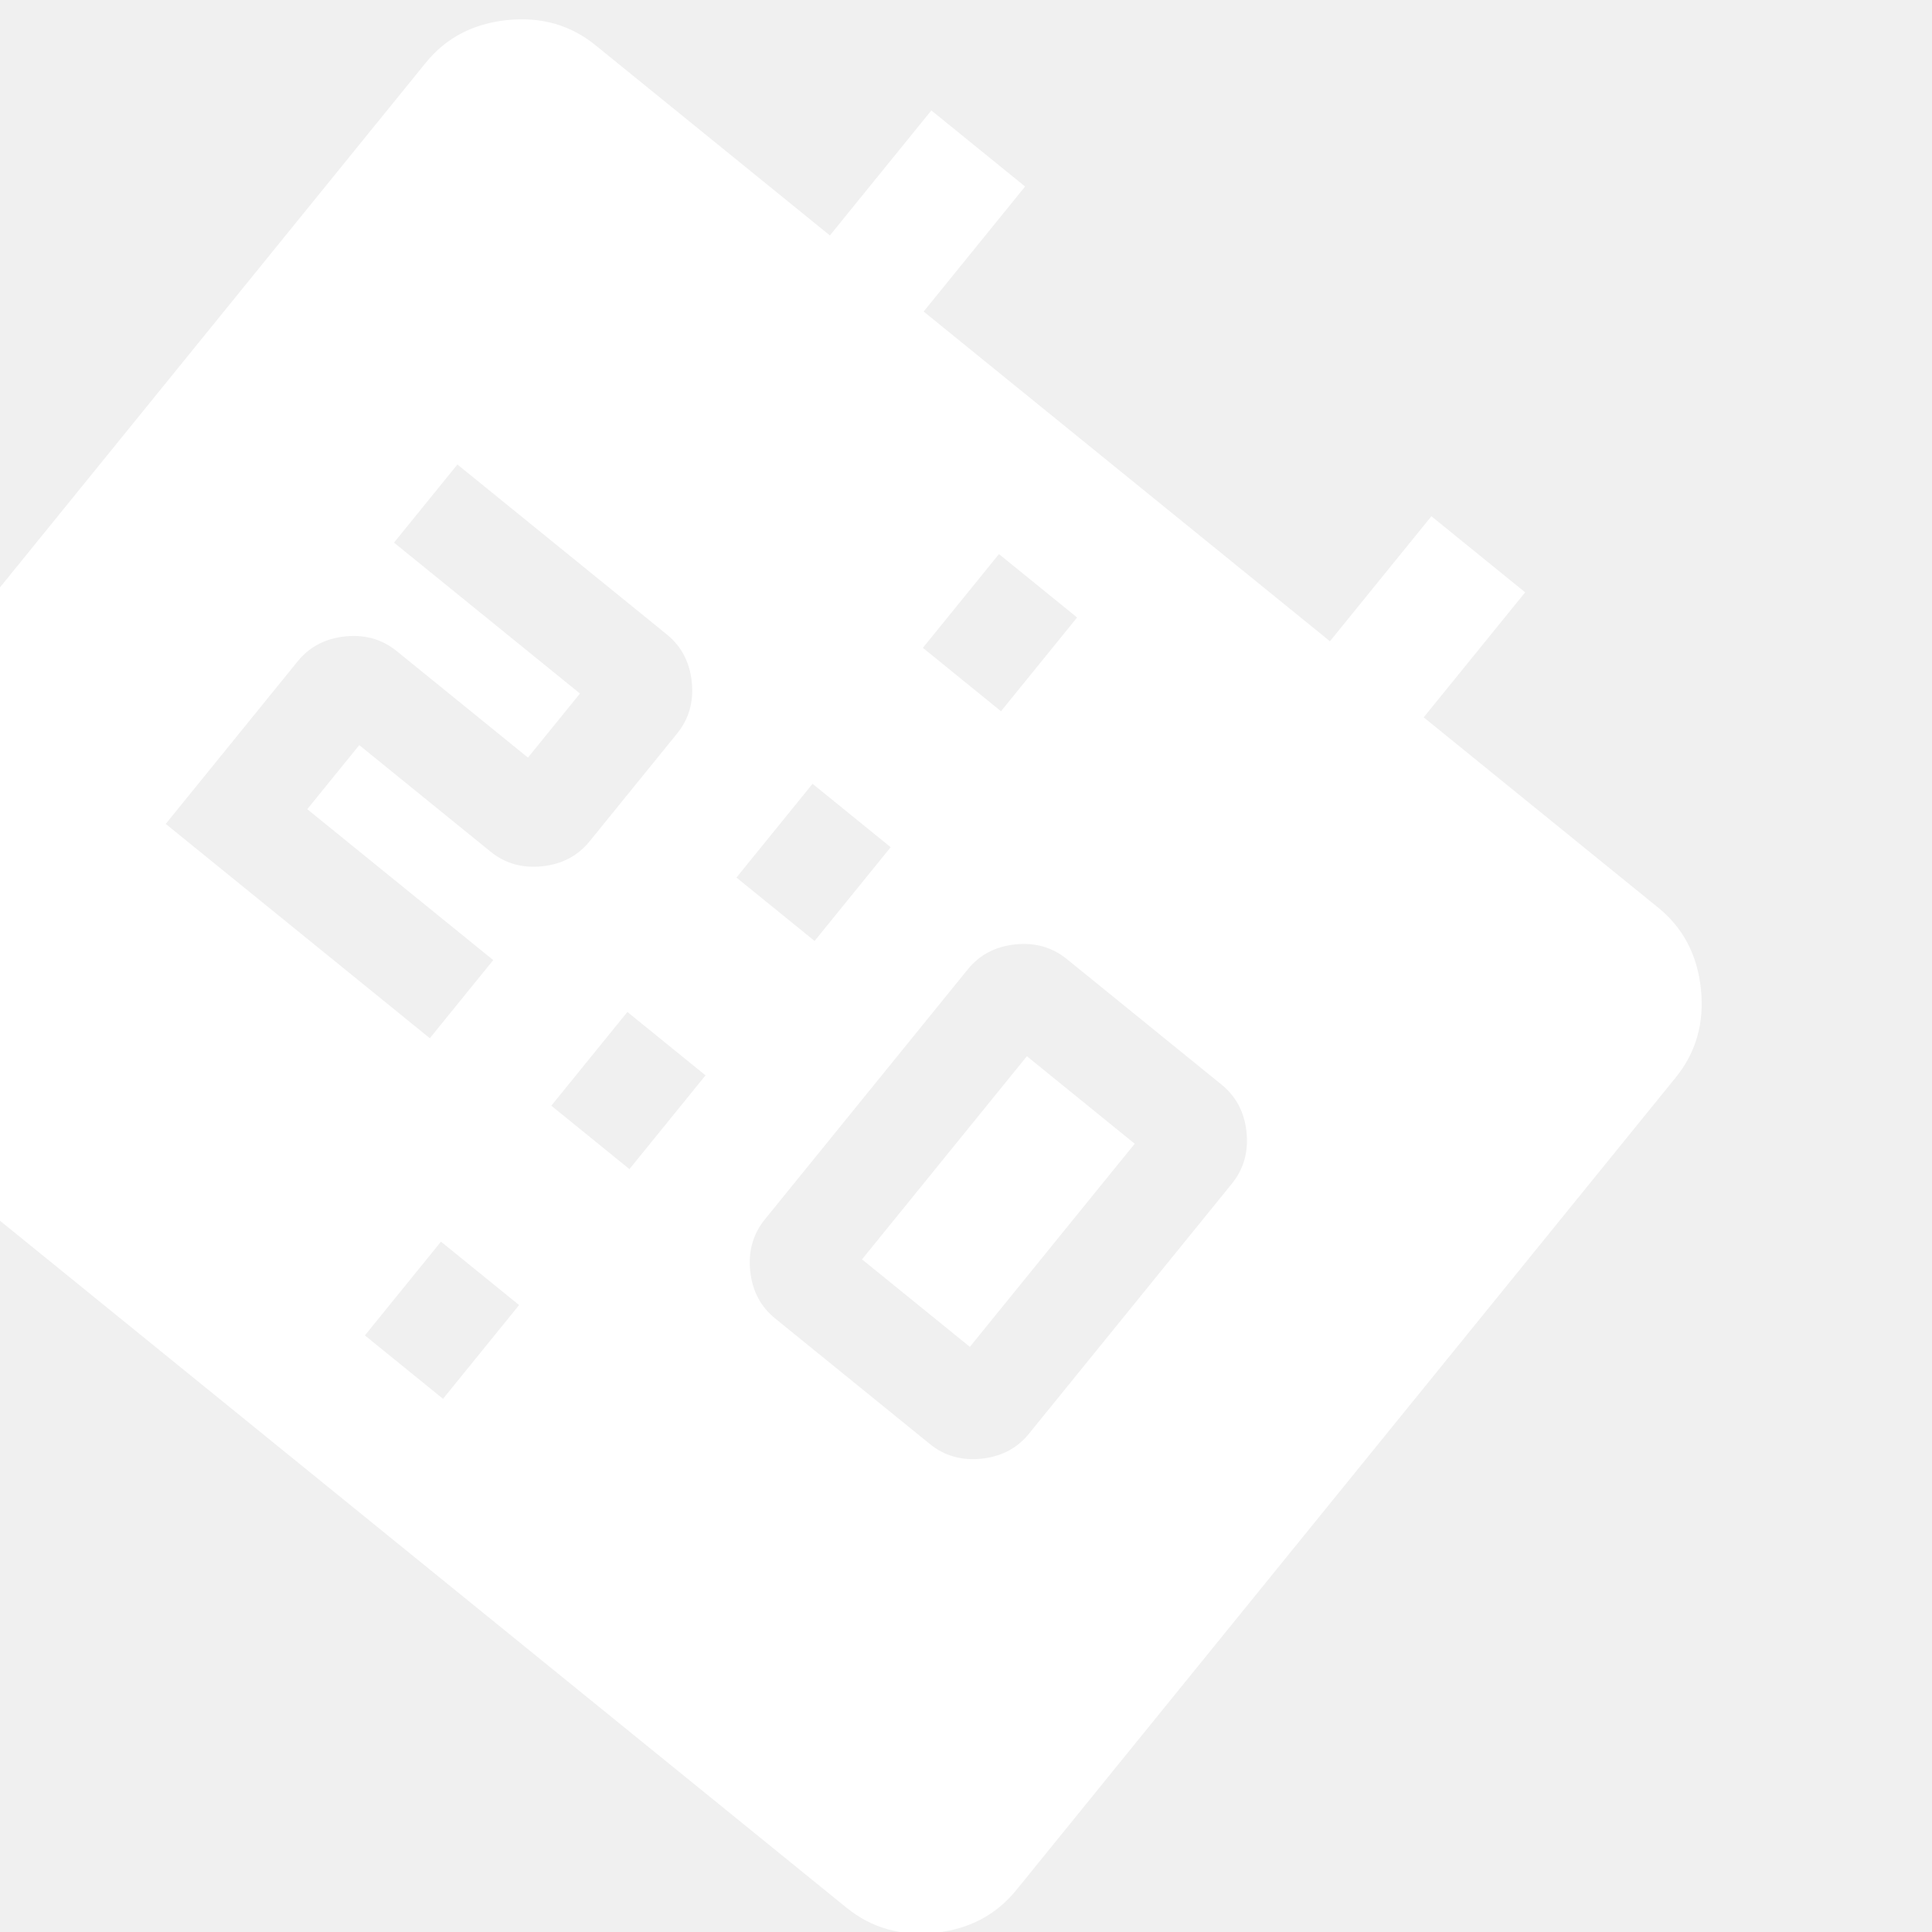
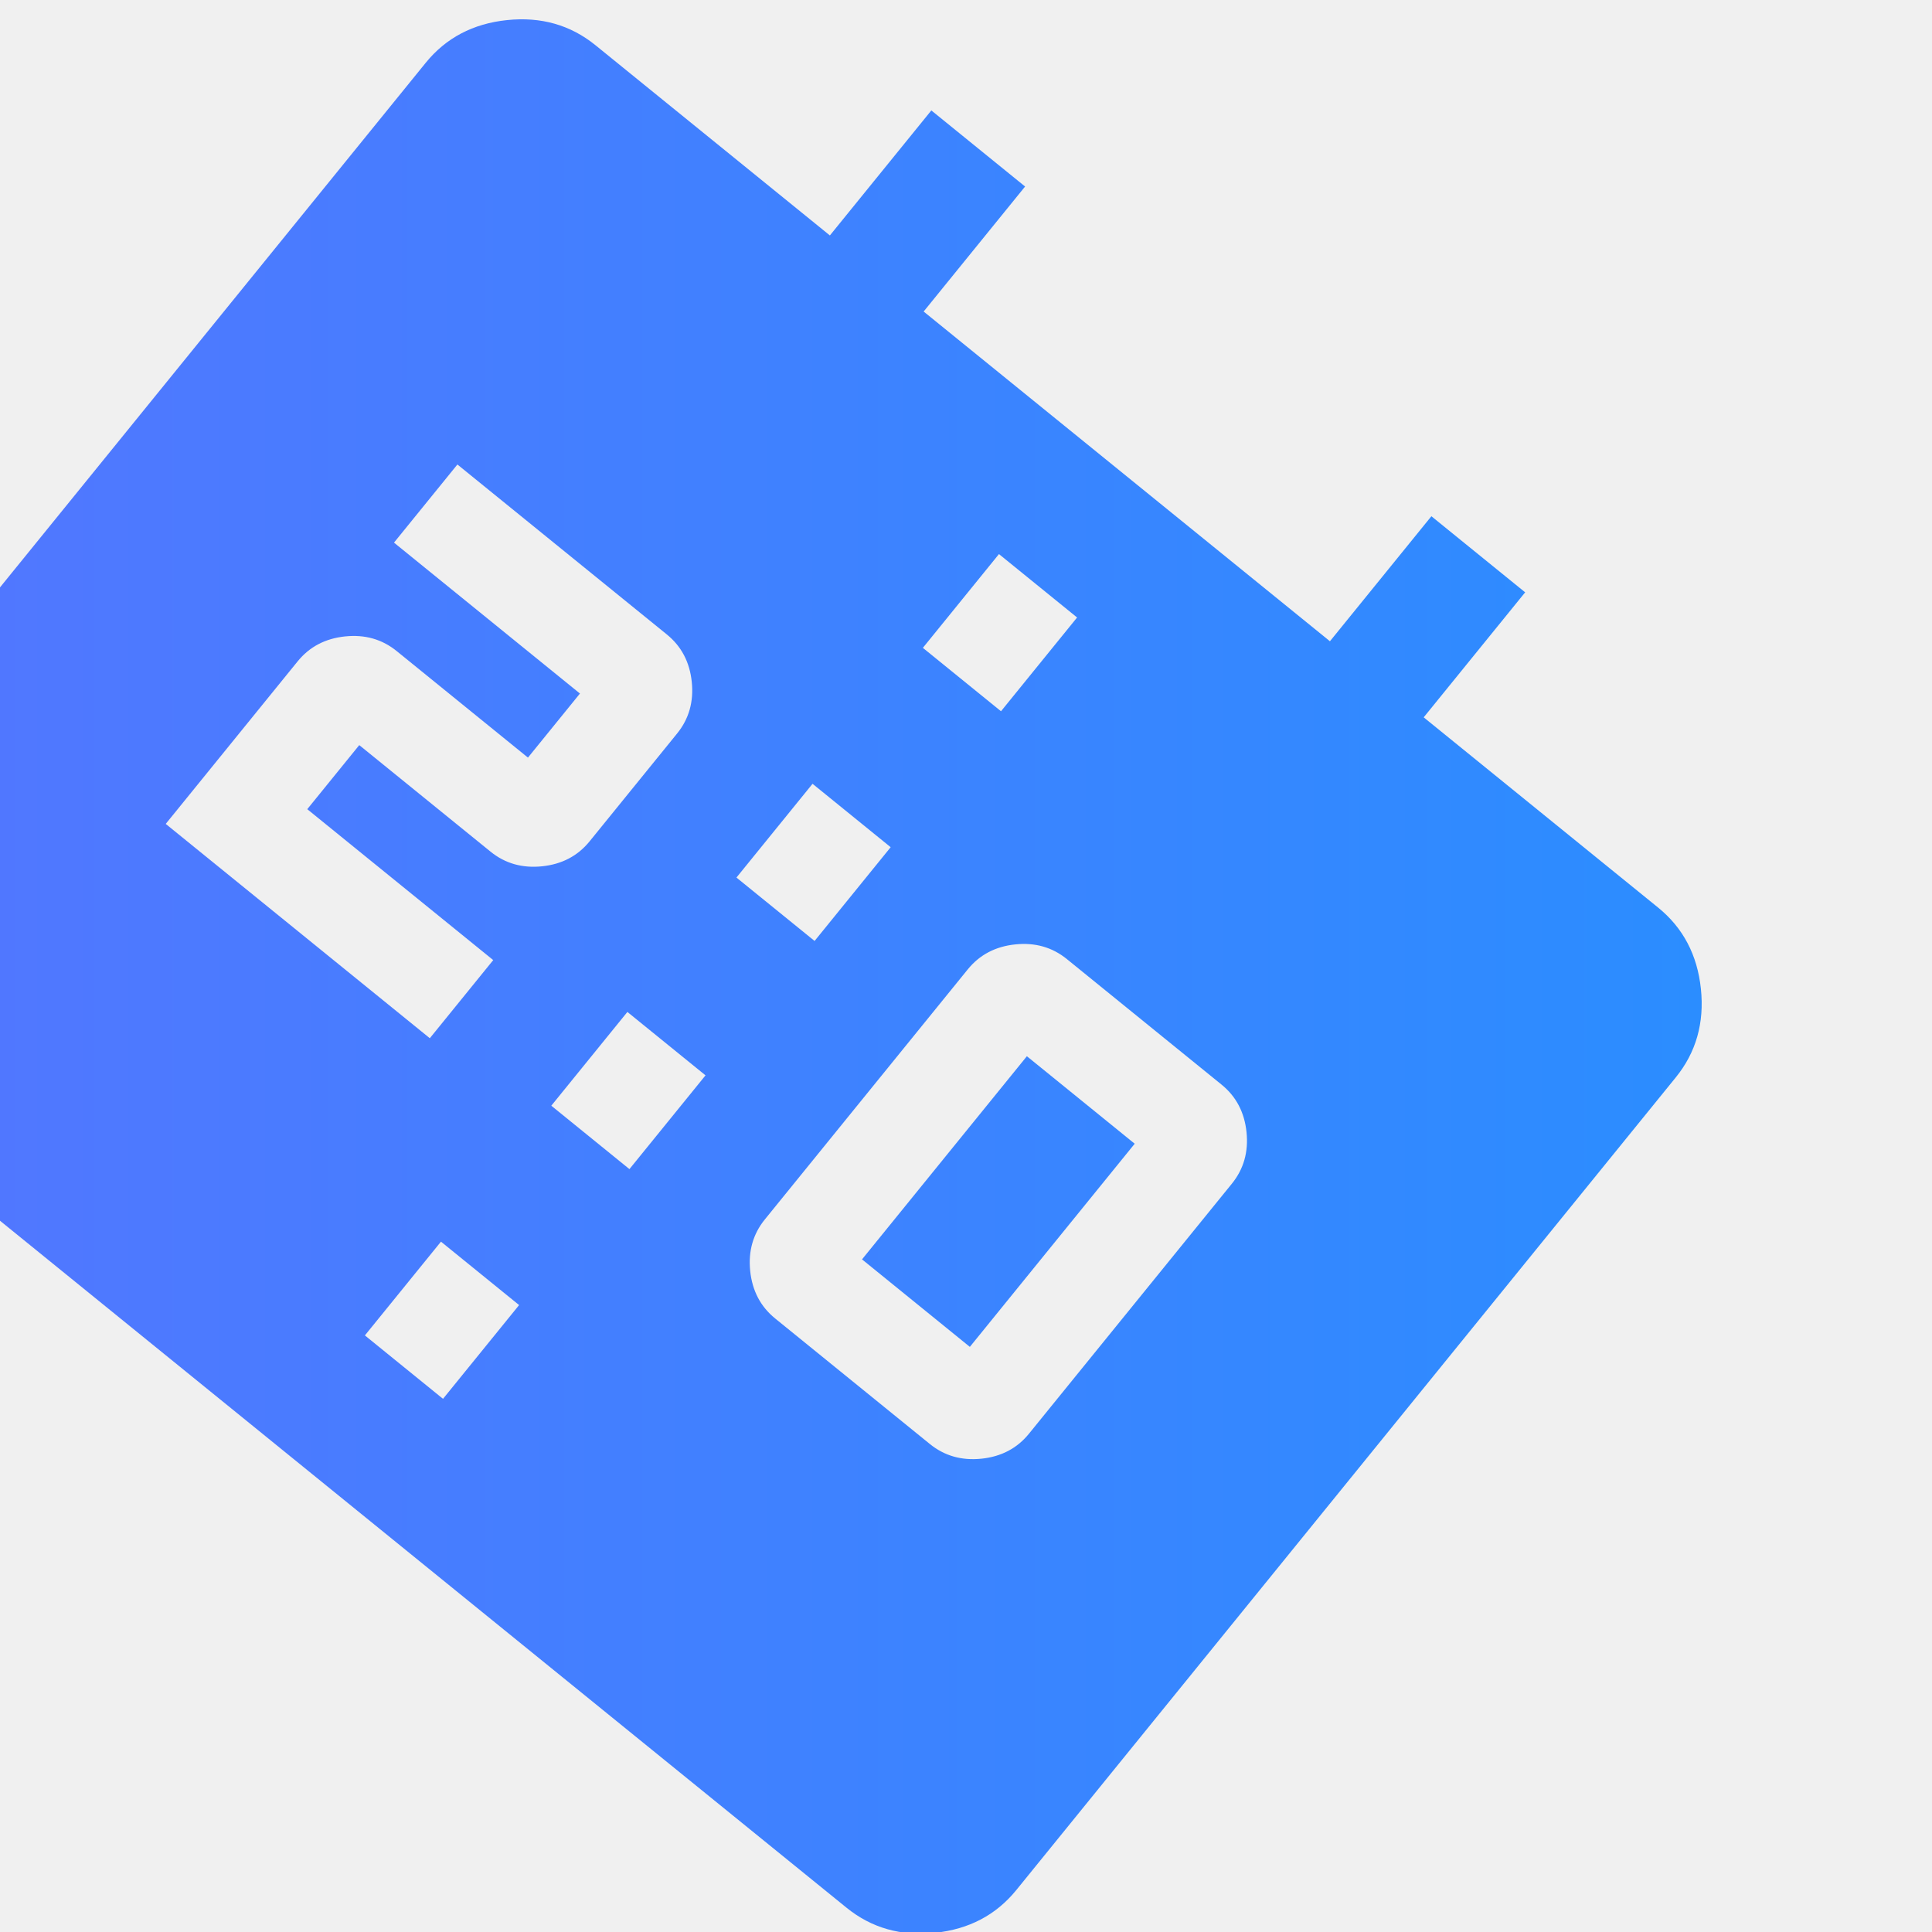
- <svg xmlns="http://www.w3.org/2000/svg" height="48" viewBox="0 -960 960 960" width="48" version="1.1" id="svg1">
-   <defs id="defs1" />
-   <path d="m -107.394,-440.576 q -18.636,-15.123 -21.27,-40.442 -2.634,-25.319 12.489,-43.955 l 327.67,-403.773 q 15.123,-18.636 40.442,-21.27 25.319,-2.634 43.955,12.489 l 116.473,94.52 50.411,-62.119 46.589,37.808 -50.411,62.119 201.886,163.835 50.411,-62.119 46.589,37.808 -50.411,62.119 116.473,94.52 q 18.636,15.123 21.27,40.442 2.634,25.319 -12.489,43.955 L 505.014,-20.865 Q 489.891,-2.23 464.572,0.405 439.253,3.039 420.617,-12.084 Z m 288.703,144.138 38.824,31.507 37.808,-46.589 -38.824,-31.507 z m 203.871,-8.415 76.872,62.383 q 10.871,8.822 25.64,7.285 14.77,-1.537 23.591,-12.408 l 100.821,-124.238 q 8.822,-10.871 7.285,-25.64 -1.537,-14.77 -12.408,-23.591 l -76.872,-62.383 q -10.871,-8.822 -25.64,-7.285 -14.77,1.537 -23.591,12.408 L 380.057,-354.084 q -8.822,10.871 -7.285,25.64 1.537,14.77 12.408,23.591 z m -302.83,-245.752 131.226,106.493 31.507,-38.824 -92.402,-74.986 25.836,-31.836 65.225,52.931 q 10.871,8.822 25.64,7.285 14.77,-1.537 23.591,-12.408 l 43.479,-53.578 q 8.822,-10.871 7.285,-25.64 -1.537,-14.77 -12.408,-23.591 l -104.049,-84.438 -31.507,38.824 92.402,74.986 -25.836,31.836 -65.225,-52.931 q -10.871,-8.822 -25.64,-7.285 -14.77,1.537 -23.591,12.408 z m 191.589,140.024 38.824,31.507 37.808,-46.589 -38.824,-31.507 z m 154.395,76.356 81.917,-100.943 53.578,43.479 -81.917,100.943 z m -62.395,-189.723 38.824,31.507 37.808,-46.589 -38.824,-31.507 z m 92.63,-114.143 38.824,31.507 37.808,-46.589 -38.824,-31.507 z" id="path1" style="fill:#ffffff;fill-opacity:1" />
+ <svg xmlns="http://www.w3.org/2000/svg" xmlns:xlink="http://www.w3.org/1999/xlink" height="48" viewBox="0 -960 960 960" width="48" version="1.1" id="svg1">
+   <defs id="defs1">
+     <linearGradient id="linearGradient1">
+       <stop style="stop-color:#5674ff;stop-opacity:1;" offset="0" id="stop1" />
+       <stop style="stop-color:#2b8dff;stop-opacity:1;" offset="1" id="stop2" />
+     </linearGradient>
+     <linearGradient xlink:href="#linearGradient1" id="linearGradient2" x1="-129.054" y1="-474.806" x2="845.564" y2="-474.806" gradientUnits="userSpaceOnUse" />
+   </defs>
+   <path d="m -107.394,-440.576 q -18.636,-15.123 -21.27,-40.442 -2.634,-25.319 12.489,-43.955 l 327.67,-403.773 q 15.123,-18.636 40.442,-21.27 25.319,-2.634 43.955,12.489 l 116.473,94.52 50.411,-62.119 46.589,37.808 -50.411,62.119 201.886,163.835 50.411,-62.119 46.589,37.808 -50.411,62.119 116.473,94.52 q 18.636,15.123 21.27,40.442 2.634,25.319 -12.489,43.955 L 505.014,-20.865 Q 489.891,-2.23 464.572,0.405 439.253,3.039 420.617,-12.084 Z m 288.703,144.138 38.824,31.507 37.808,-46.589 -38.824,-31.507 z m 203.871,-8.415 76.872,62.383 q 10.871,8.822 25.64,7.285 14.77,-1.537 23.591,-12.408 l 100.821,-124.238 q 8.822,-10.871 7.285,-25.64 -1.537,-14.77 -12.408,-23.591 l -76.872,-62.383 q -10.871,-8.822 -25.64,-7.285 -14.77,1.537 -23.591,12.408 L 380.057,-354.084 q -8.822,10.871 -7.285,25.64 1.537,14.77 12.408,23.591 z m -302.83,-245.752 131.226,106.493 31.507,-38.824 -92.402,-74.986 25.836,-31.836 65.225,52.931 q 10.871,8.822 25.64,7.285 14.77,-1.537 23.591,-12.408 l 43.479,-53.578 q 8.822,-10.871 7.285,-25.64 -1.537,-14.77 -12.408,-23.591 l -104.049,-84.438 -31.507,38.824 92.402,74.986 -25.836,31.836 -65.225,-52.931 q -10.871,-8.822 -25.64,-7.285 -14.77,1.537 -23.591,12.408 z m 191.589,140.024 38.824,31.507 37.808,-46.589 -38.824,-31.507 z m 154.395,76.356 81.917,-100.943 53.578,43.479 -81.917,100.943 z m -62.395,-189.723 38.824,31.507 37.808,-46.589 -38.824,-31.507 z m 92.63,-114.143 38.824,31.507 37.808,-46.589 -38.824,-31.507 z" id="path1" style="fill:url(#linearGradient2);fill-opacity:1" />
</svg>
